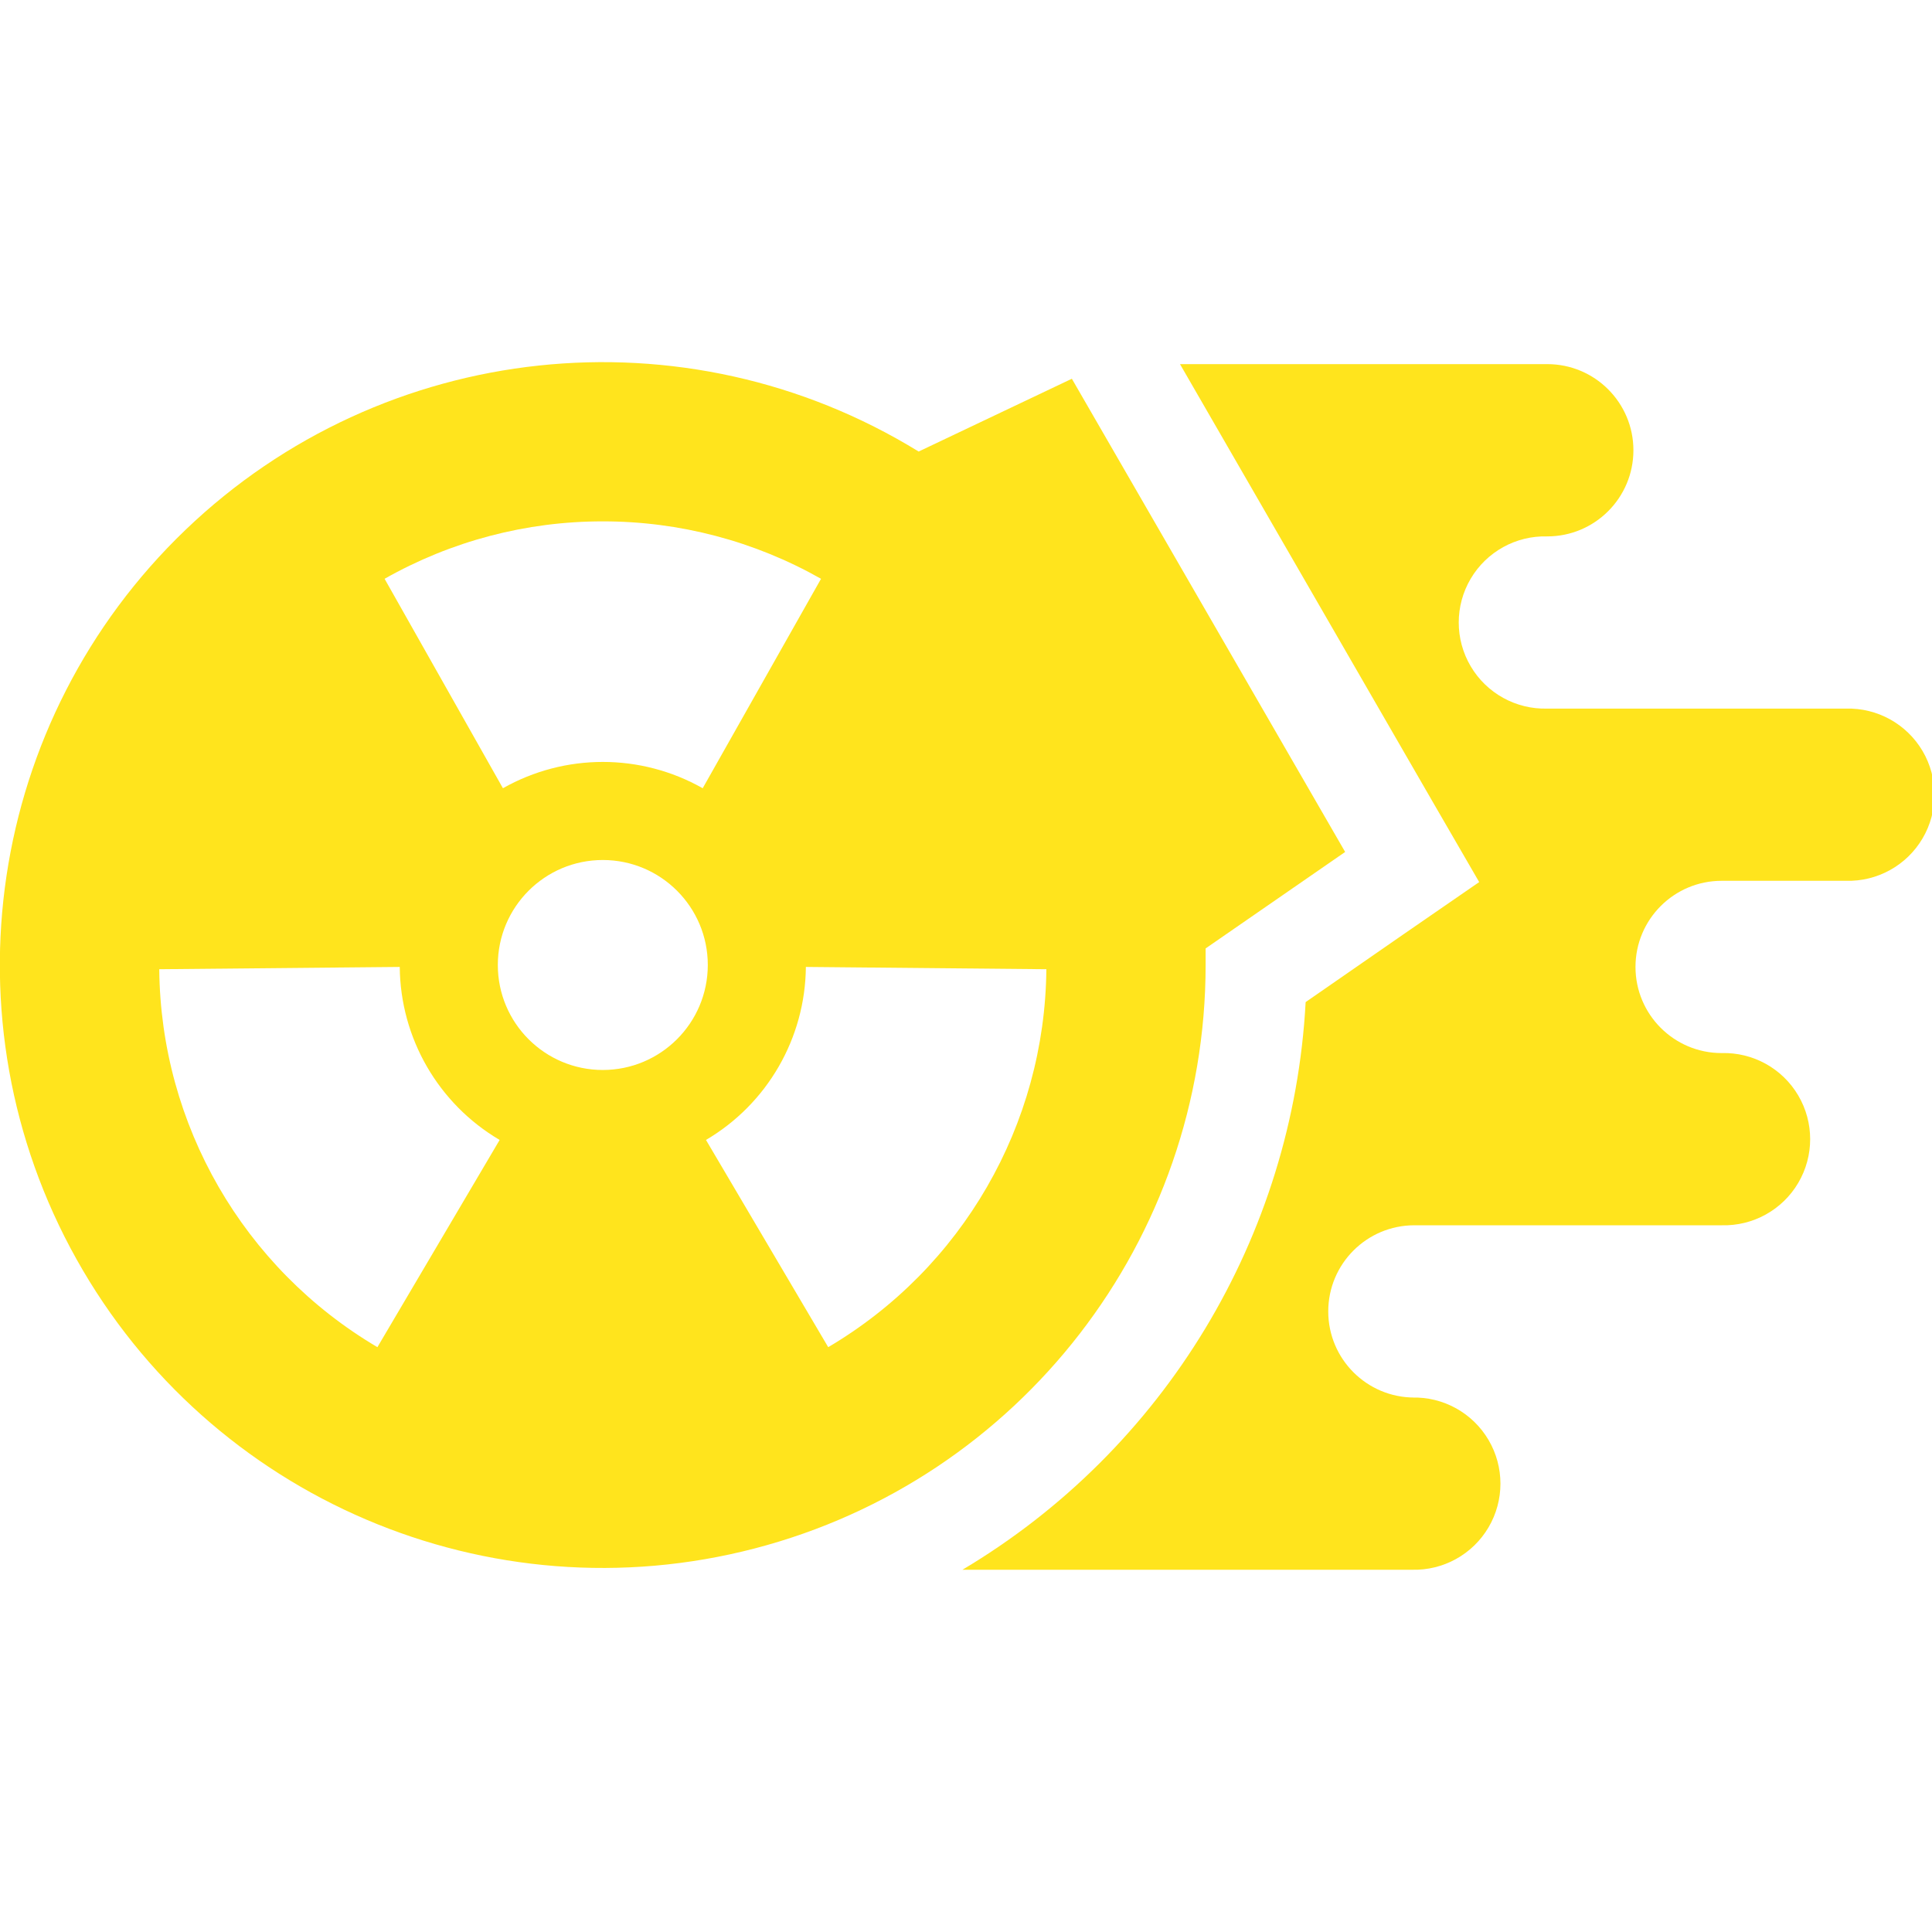
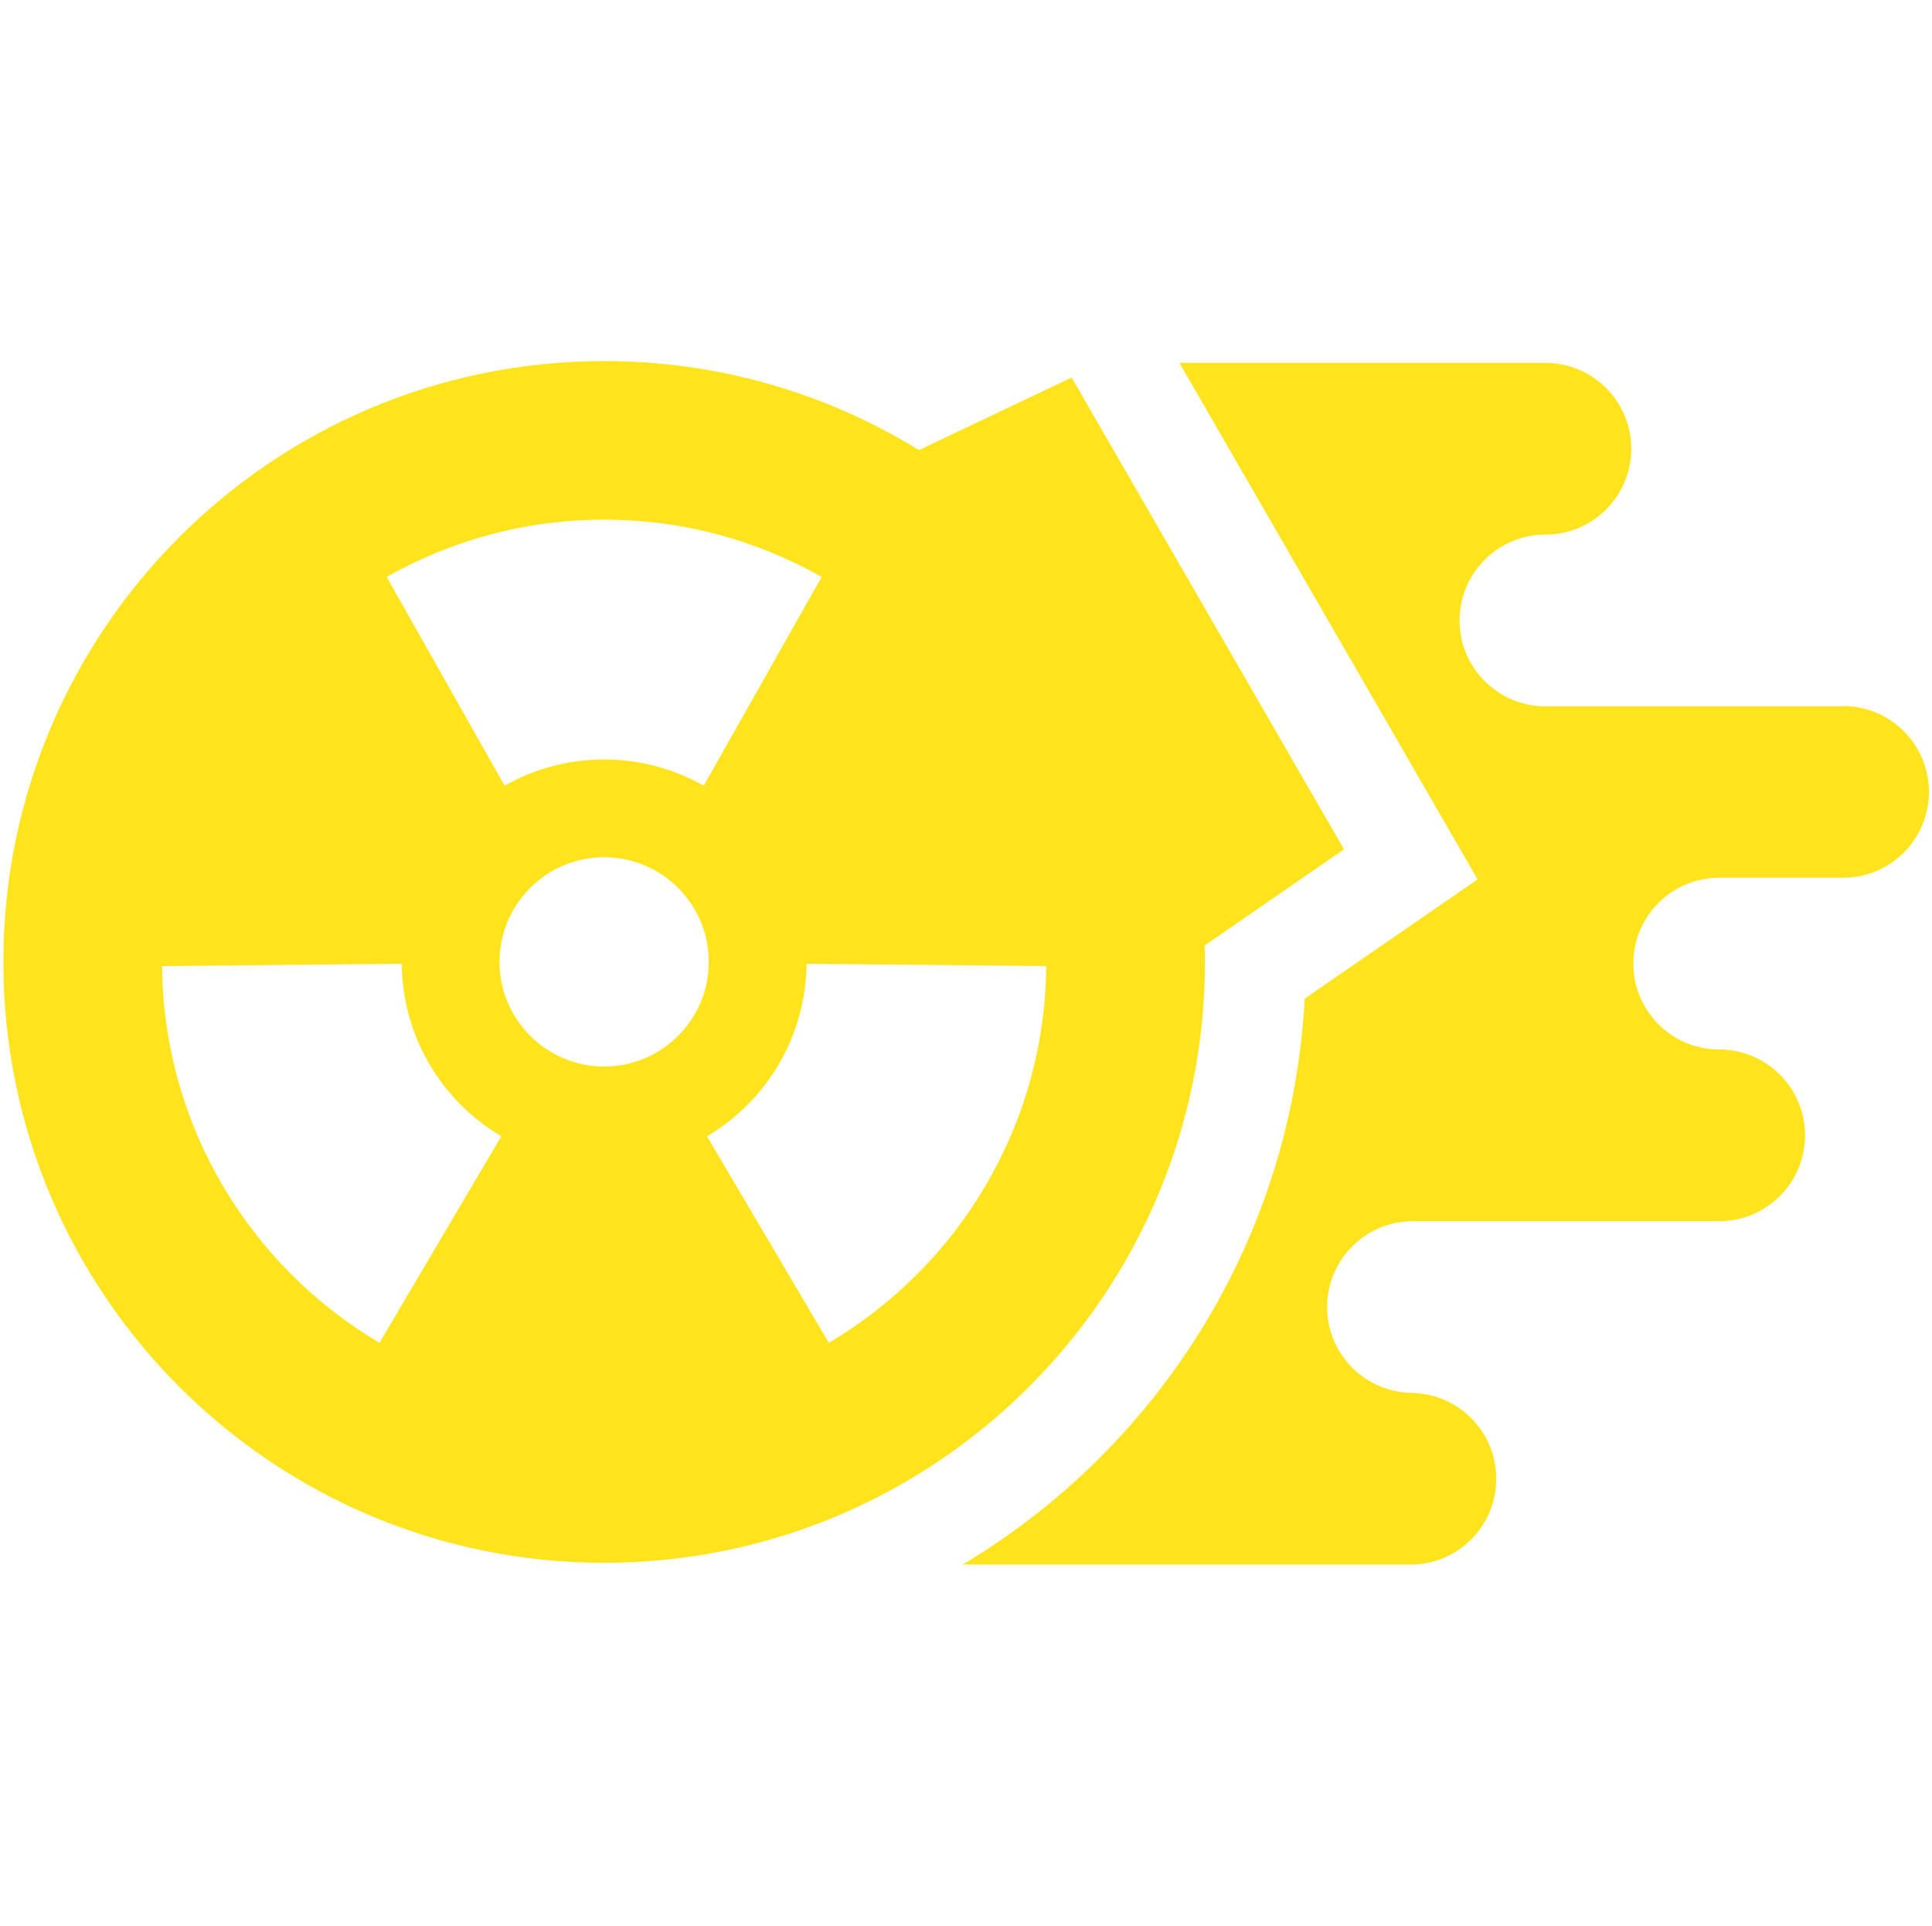
- <svg xmlns="http://www.w3.org/2000/svg" viewBox="0 0 288 288">
+ <svg xmlns="http://www.w3.org/2000/svg" viewBox="0 0 288.96 288">
  <defs>
-     <style>.cls-1{fill:none;}.cls-2{fill:#ffe41d;}</style>
+     <style>.cls-1{fill:#ffe41d;}.cls-2{fill:none;}</style>
  </defs>
  <g id="Border">
-     <rect class="cls-1" width="288" height="288" />
+     <rect class="cls-2" x=".5" width="288" height="288" />
  </g>
-   <g id="Main">
-     <path class="cls-2" d="M200.52,127,159.78,56.46,136.94,67.31a89.87,89.87,0,1,0,42.78,76.55c0-.83,0-1.65,0-2.48ZM89.86,77.72a65.81,65.81,0,0,1,32.53,8.56L104.75,117.5a30.24,30.24,0,0,0-29.78,0L57.33,86.28A65.81,65.81,0,0,1,89.86,77.72Zm-33.6,123.1a66.1,66.1,0,0,1-32.52-56.34l35.85-.34a30.23,30.23,0,0,0,14.89,25.79Zm33.6-41.32a15.65,15.65,0,1,1,15.65-15.64A15.66,15.66,0,0,1,89.86,159.5Zm33.6,41.32-18.22-30.89a30.23,30.23,0,0,0,14.89-25.79l35.85.34A66.1,66.1,0,0,1,123.46,200.82Z" />
-     <path class="cls-2" d="M275.16,105.63H230.65a12.84,12.84,0,1,1,0-25.67,12.84,12.84,0,0,0,0-25.68H175.9l37.65,65.21,6.95,12-11.44,7.89-14.43,10A105,105,0,0,1,143.47,234h67a12.84,12.84,0,1,0,0-25.67h.37a12.84,12.84,0,0,1,0-25.68h45.8a12.84,12.84,0,1,0,0-25.67,12.84,12.84,0,0,1,0-25.68h18.53a12.84,12.84,0,1,0,0-25.67Z" />
+   <g id="Bedlam">
+     <path class="cls-1" d="m201.02,127.02l-40.74-70.56-22.84,10.85c-13.69-8.44-29.82-13.31-47.08-13.31-49.63,0-89.86,40.23-89.86,89.86,0,49.63,40.23,89.86,89.86,89.86,49.63,0,89.86-40.23,89.86-89.86,0-.83-.01-1.65-.04-2.47l20.83-14.37Zm-110.66-49.3c11.83,0,22.92,3.12,32.53,8.56l-17.64,31.22c-4.4-2.49-9.48-3.92-14.89-3.92s-10.49,1.43-14.89,3.92l-17.64-31.22c9.61-5.44,20.7-8.56,32.53-8.56Zm-33.6,123.1c-19.3-11.41-32.3-32.35-32.52-56.34l35.85-.34c.1,10.98,6.05,20.57,14.89,25.79l-18.22,30.89Zm33.6-41.32c-8.63,0-15.65-7.02-15.65-15.65,0-8.63,7.02-15.65,15.65-15.65s15.65,7.02,15.65,15.65c0,8.63-7.02,15.65-15.65,15.65Zm33.6,41.32l-18.22-30.89c8.84-5.22,14.79-14.81,14.89-25.79l35.85.34c-.22,24-13.22,44.93-32.52,56.34Z" />
+     <path class="cls-1" d="m275.66,105.63h-44.52c-7.09,0-12.84-5.75-12.84-12.84s5.75-12.84,12.84-12.84,12.84-5.75,12.84-12.84-5.75-12.84-12.84-12.84h-54.74s37.65,65.21,37.65,65.21l6.95,12.03-11.44,7.89-14.43,9.95c-1.87,35.97-21.94,67.2-51.16,84.64h66.98c7.09,0,12.84-5.75,12.84-12.84s-5.75-12.84-12.84-12.84h.38c-7.09,0-12.84-5.75-12.84-12.84s5.75-12.84,12.84-12.84h45.8c7.09,0,12.84-5.75,12.84-12.84s-5.75-12.84-12.84-12.84-12.84-5.75-12.84-12.84,5.75-12.84,12.84-12.84h18.53c7.09,0,12.84-5.75,12.84-12.84s-5.75-12.84-12.84-12.84Z" />
  </g>
</svg>
